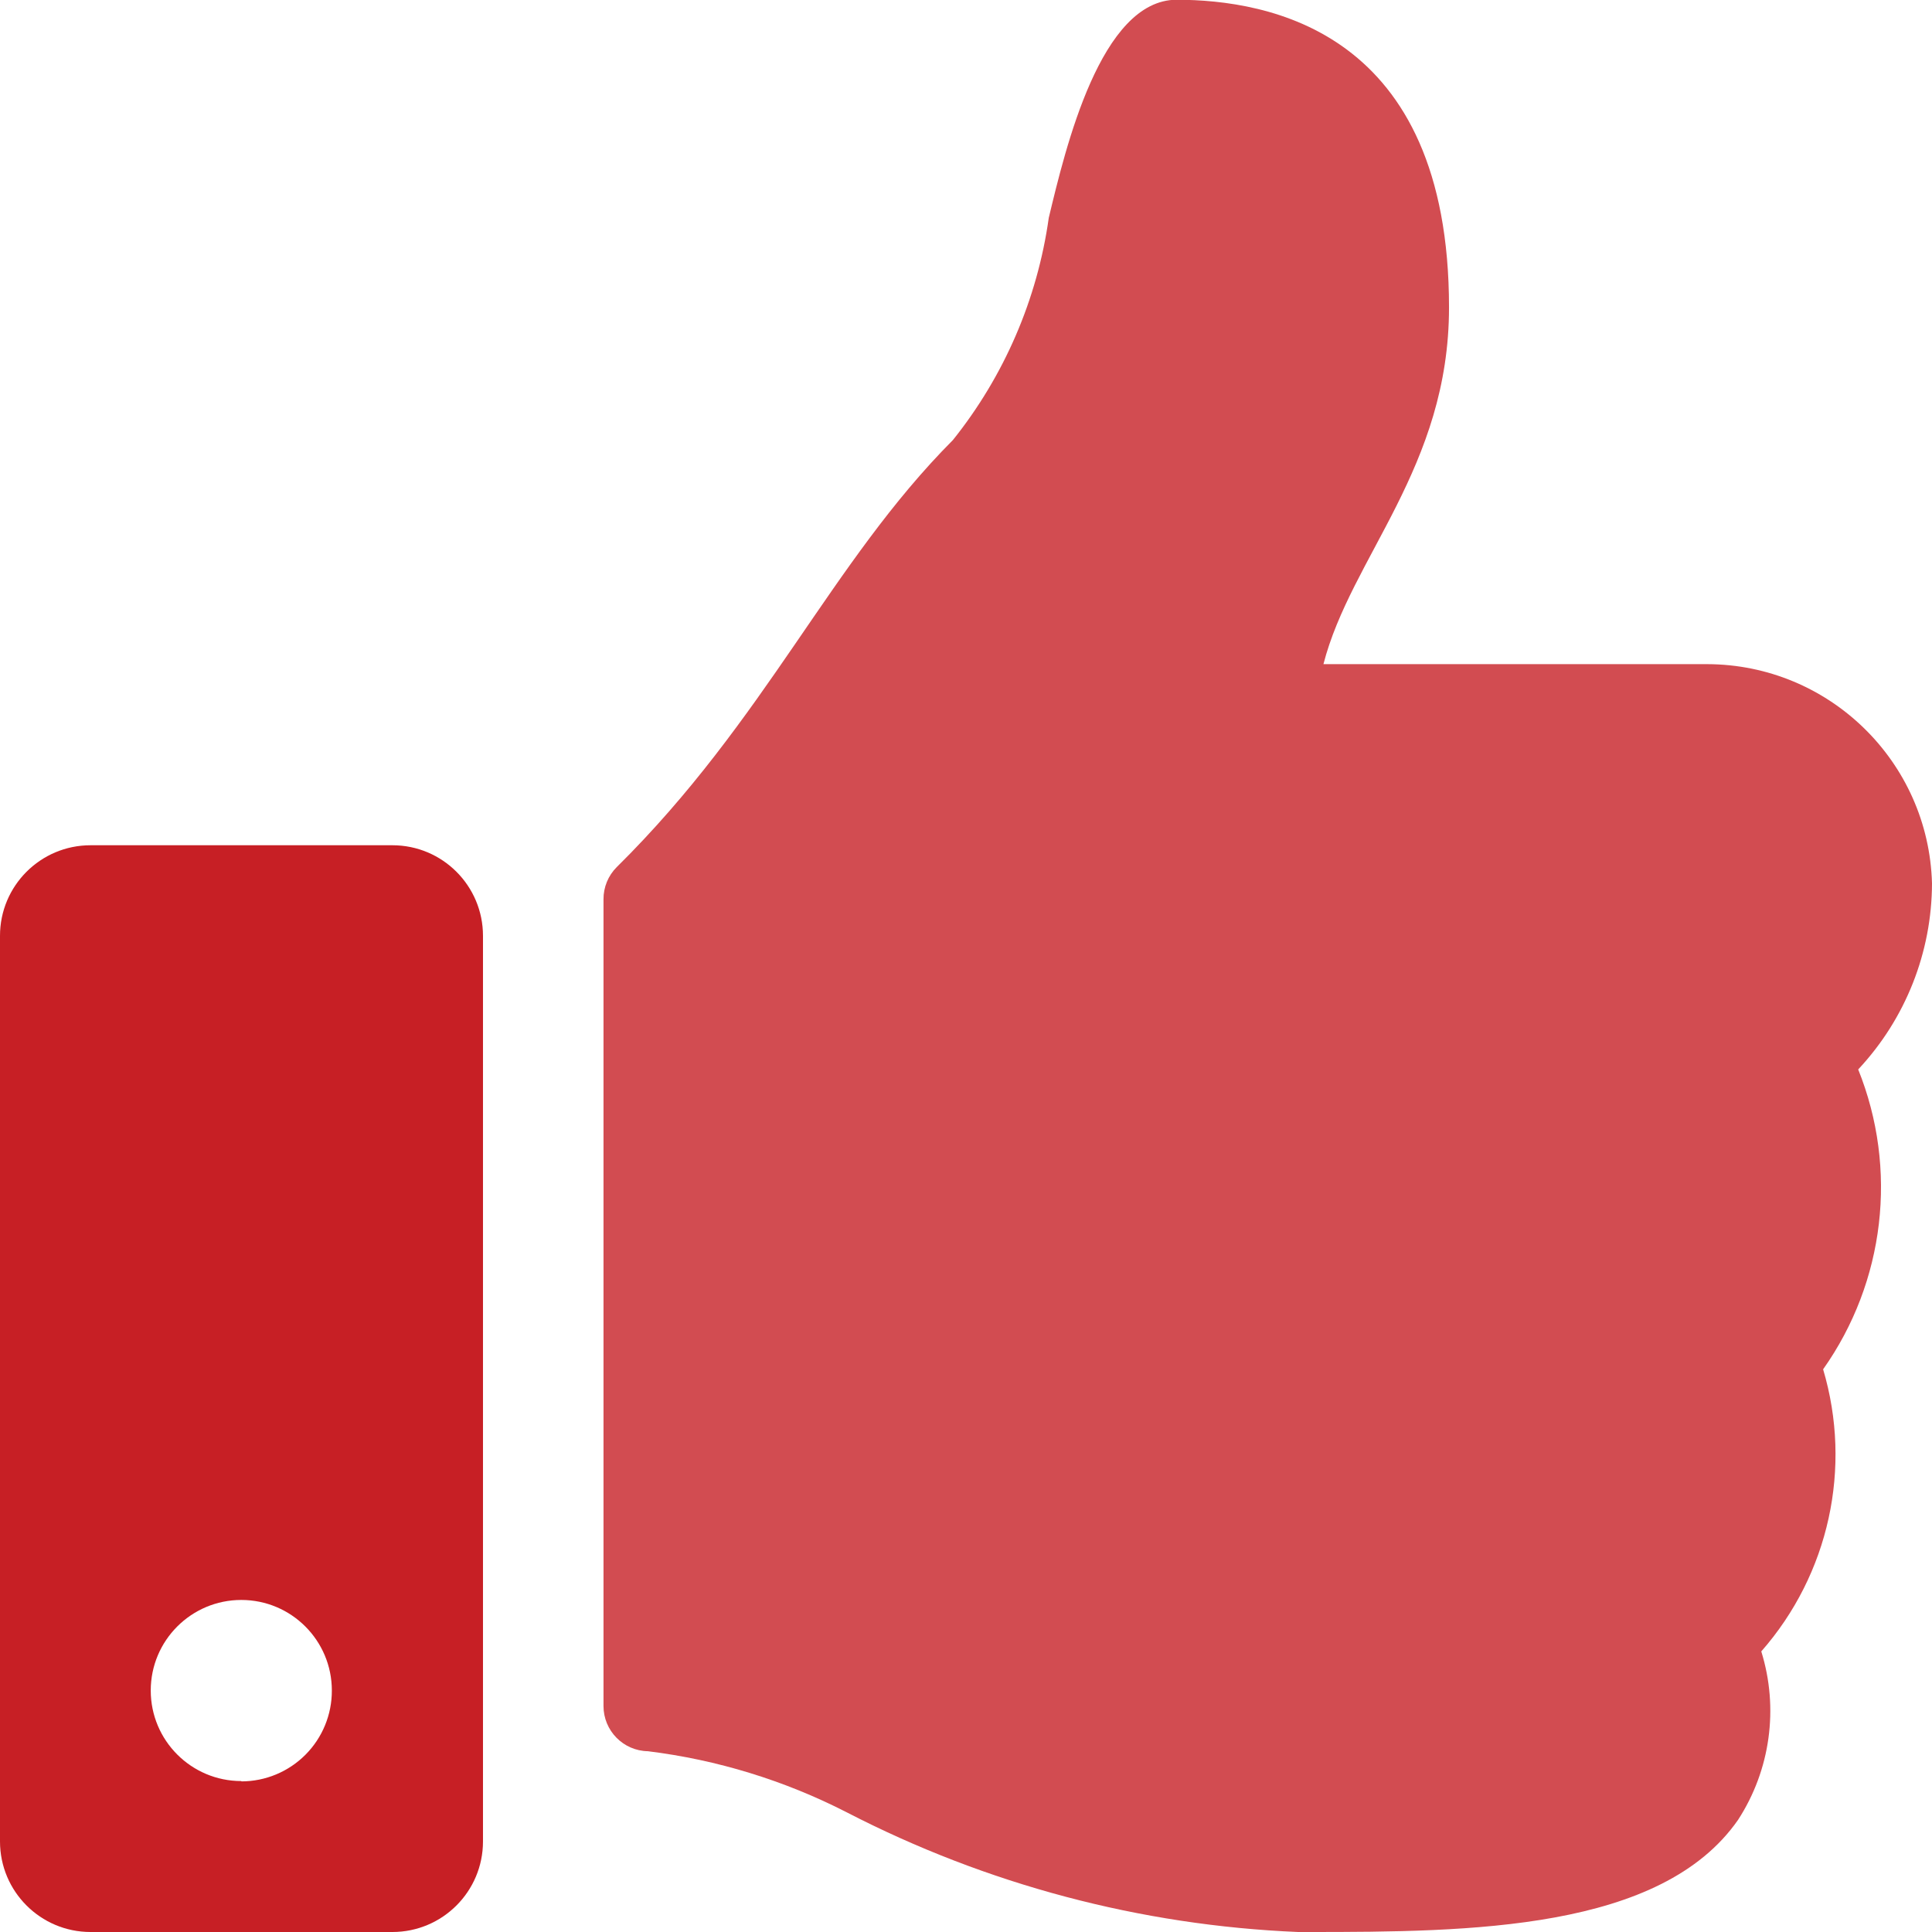
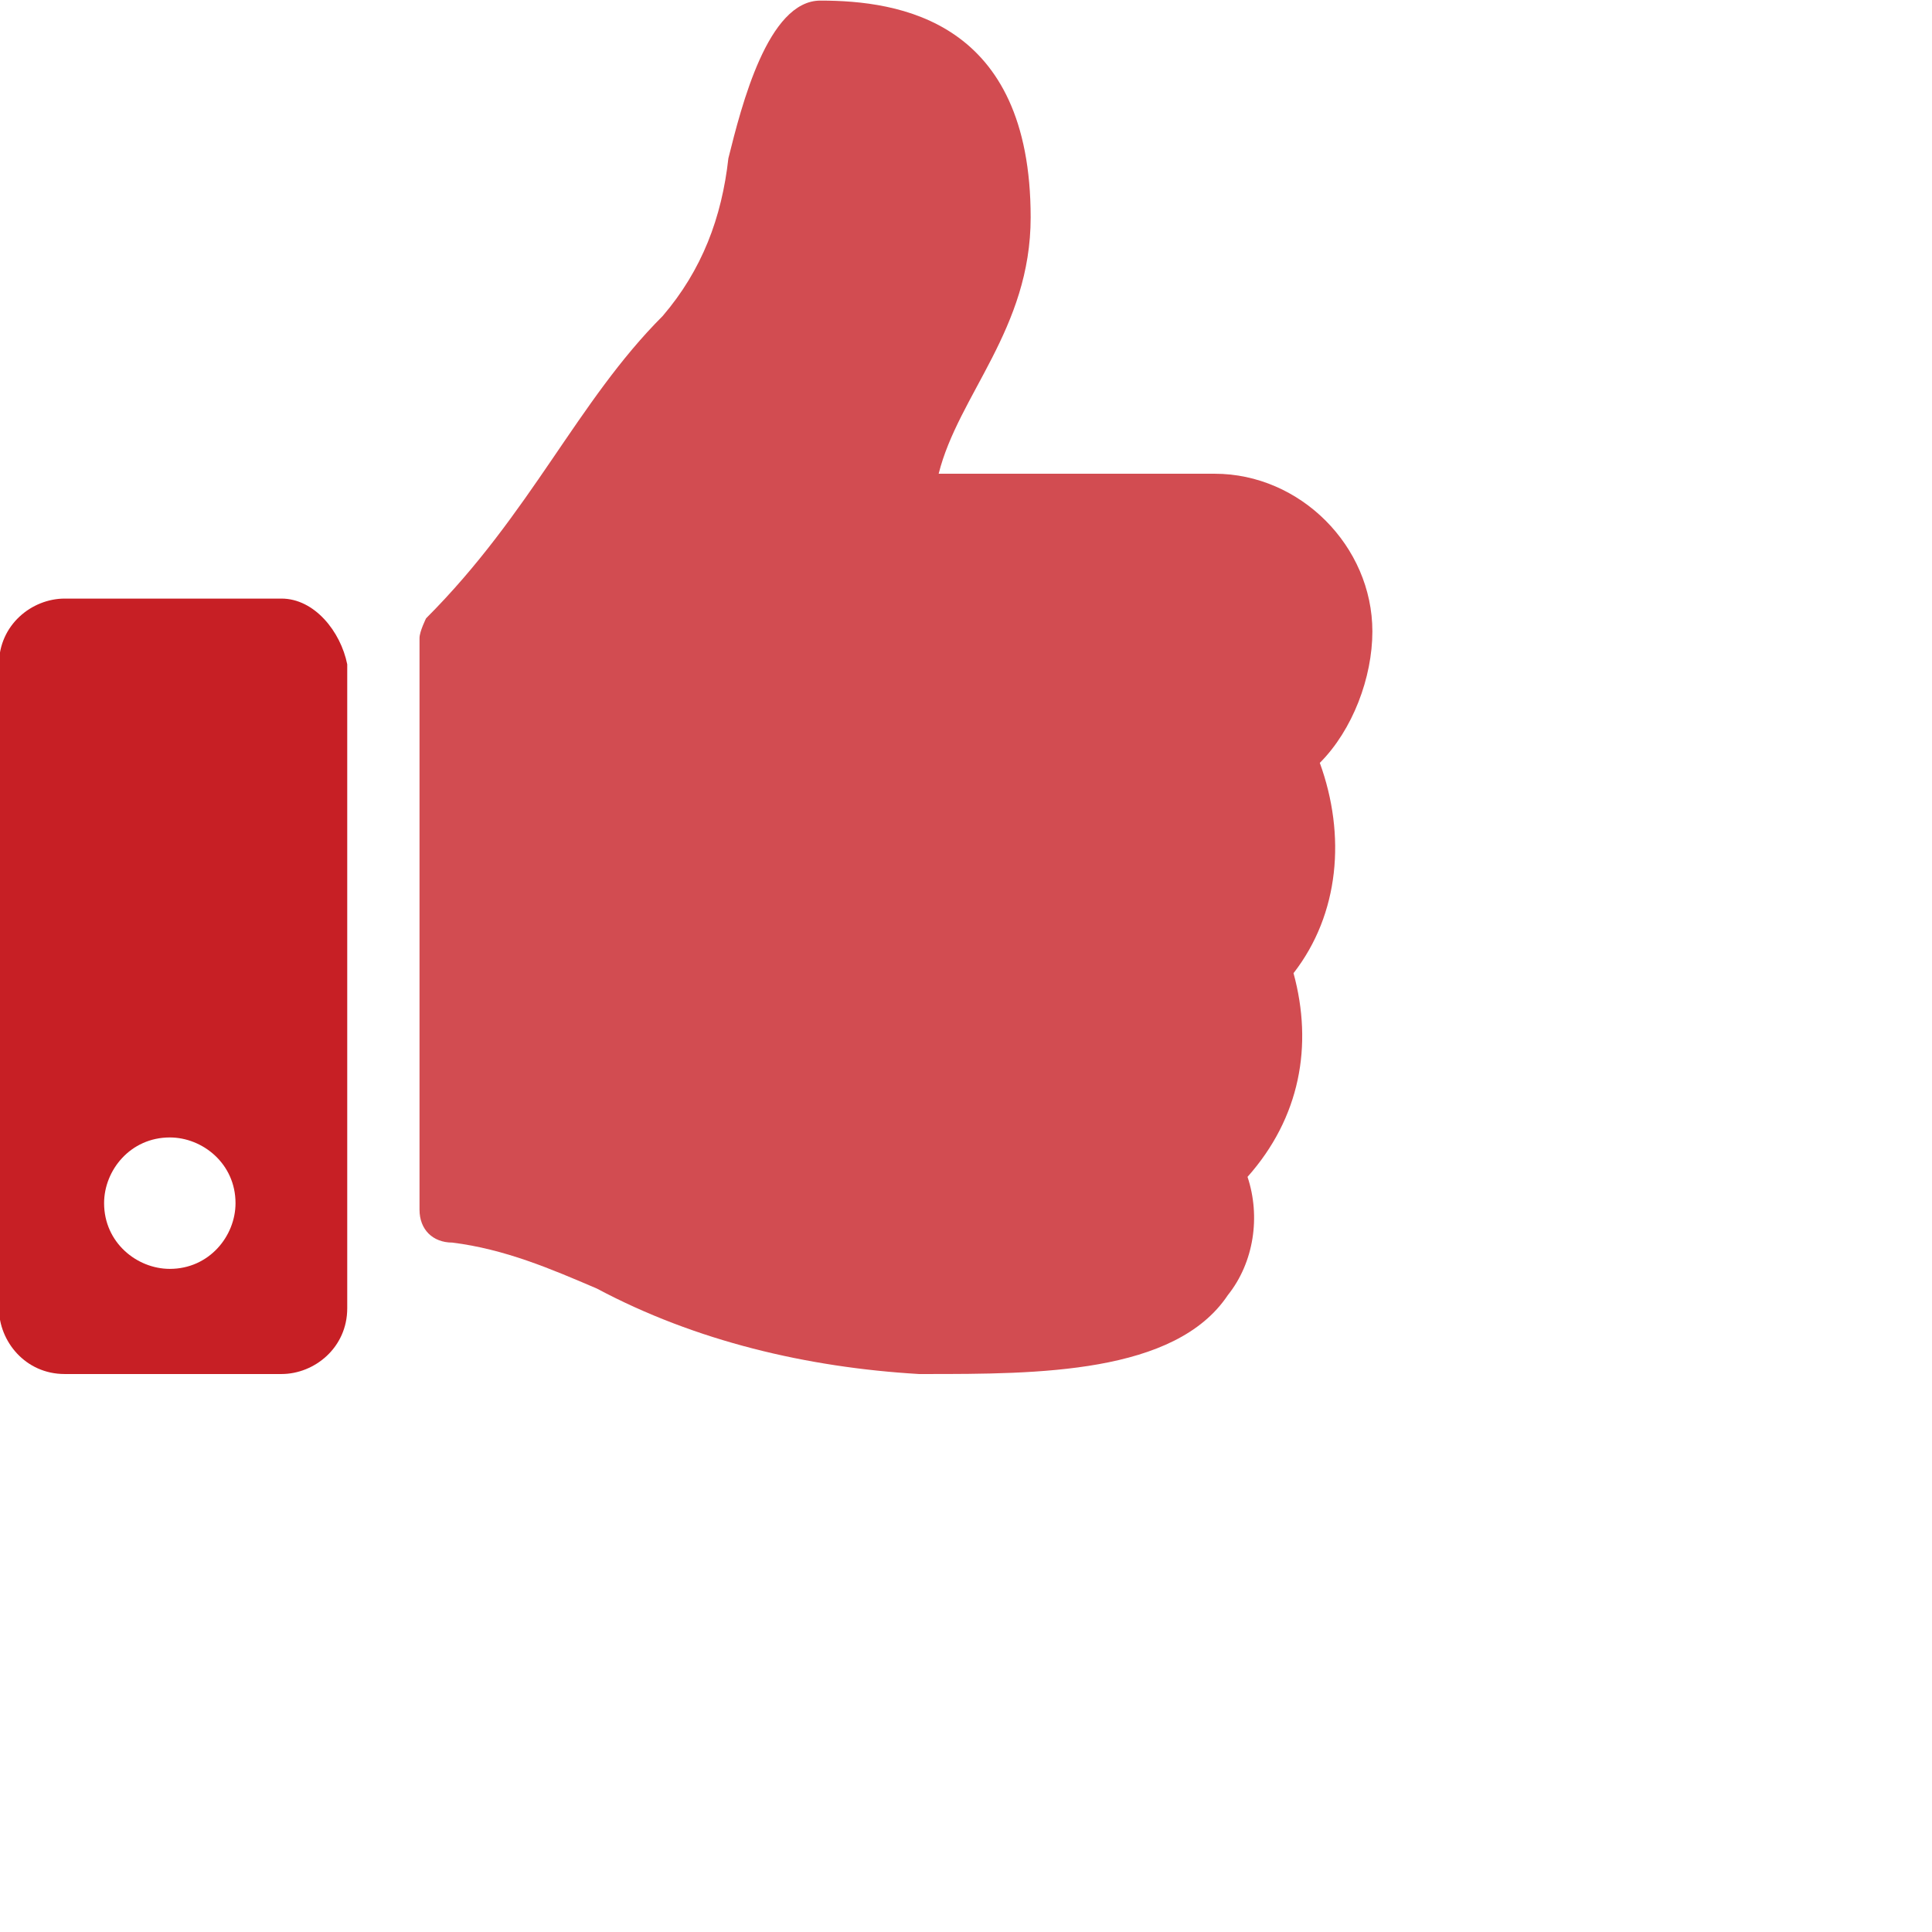
- <svg xmlns="http://www.w3.org/2000/svg" width="29.401" height="29.401" viewBox="0 0 29.401 29.401">
-   <g id="Group_3468" data-name="Group 3468" transform="translate(190.884 -217.291)">
-     <path id="Path_6913" data-name="Path 6913" d="M-184.912,230.154h-4.594a1.378,1.378,0,0,0-1.378,1.378v13.782a1.378,1.378,0,0,0,1.378,1.378h4.594a1.378,1.378,0,0,0,1.378-1.378V231.532A1.378,1.378,0,0,0-184.912,230.154Zm-2.3,14.241a1.378,1.378,0,0,1-1.378-1.378,1.378,1.378,0,0,1,1.378-1.378,1.378,1.378,0,0,1,1.378,1.378A1.378,1.378,0,0,1-187.209,244.4Z" fill="#c71f25" />
-     <path id="Path_6914" data-name="Path 6914" d="M-168.833,221.969c0,2.435-1.492,3.8-1.911,5.429h5.841a3.431,3.431,0,0,1,3.42,3.336,4.157,4.157,0,0,1-1.117,2.825l-.006.007a4.8,4.8,0,0,1-.534,4.563,4.542,4.542,0,0,1-.941,4.293,3.048,3.048,0,0,1-.353,2.563c-1.172,1.684-4.077,1.707-6.533,1.707h-.164A16.468,16.468,0,0,1-178,244.87a9.067,9.067,0,0,0-3.024-.929.688.688,0,0,1-.676-.689V230.977a.685.685,0,0,1,.2-.489c2.275-2.248,3.253-4.628,5.117-6.5a6.954,6.954,0,0,0,1.459-3.382c.255-1.062.789-3.319,1.948-3.319C-171.59,217.291-168.833,217.751-168.833,221.969Z" fill="#c71f25" opacity="0.8" />
+ <svg xmlns="http://www.w3.org/2000/svg" version="1.1" id="Layer_1" x="0px" y="0px" viewBox="0 0 29.4 29.4" style="enable-background:new 0 0 29.4 29.4;" xml:space="preserve">
+   <style type="text/css">
+ 	.st0{fill:#C71F25;}
+ 	.st1{opacity:0.8;fill:#C71F25;enable-background:new    ;}
+ </style>
+   <g id="Group_3468" transform="translate(190.884 -217.291)">
+     <path id="Path_6913" class="st0" d="M-186.6,226.4h-3.3c-0.5,0-1,0.4-1,1l0,0v9.8c0,0.5,0.4,1,1,1h0h3.3c0.5,0,1-0.4,1-1v0v-9.8   C-185.7,226.9-186.1,226.4-186.6,226.4z M-188.3,236.6c-0.5,0-1-0.4-1-1v0c0-0.5,0.4-1,1-1h0c0.5,0,1,0.4,1,1v0   C-187.3,236.1-187.7,236.6-188.3,236.6C-188.3,236.6-188.3,236.6-188.3,236.6L-188.3,236.6z" />
+     <path id="Path_6914" class="st1" d="M-175.2,220.6c0,1.7-1.1,2.7-1.4,3.9h4.2c1.3,0,2.4,1.1,2.4,2.4c0,0.7-0.3,1.5-0.8,2l0,0   c0.4,1.1,0.3,2.3-0.4,3.2c0.3,1.1,0.1,2.2-0.7,3.1c0.2,0.6,0.1,1.3-0.3,1.8c-0.8,1.2-2.9,1.2-4.6,1.2h-0.1   c-1.7-0.1-3.4-0.5-4.9-1.3c-0.7-0.3-1.4-0.6-2.2-0.7c-0.3,0-0.5-0.2-0.5-0.5V227c0-0.1,0.1-0.3,0.1-0.3c1.6-1.6,2.3-3.3,3.6-4.6   c0.6-0.7,0.9-1.5,1-2.4c0.2-0.8,0.6-2.4,1.4-2.4C-177.2,217.3-175.2,217.6-175.2,220.6z" />
  </g>
</svg>
